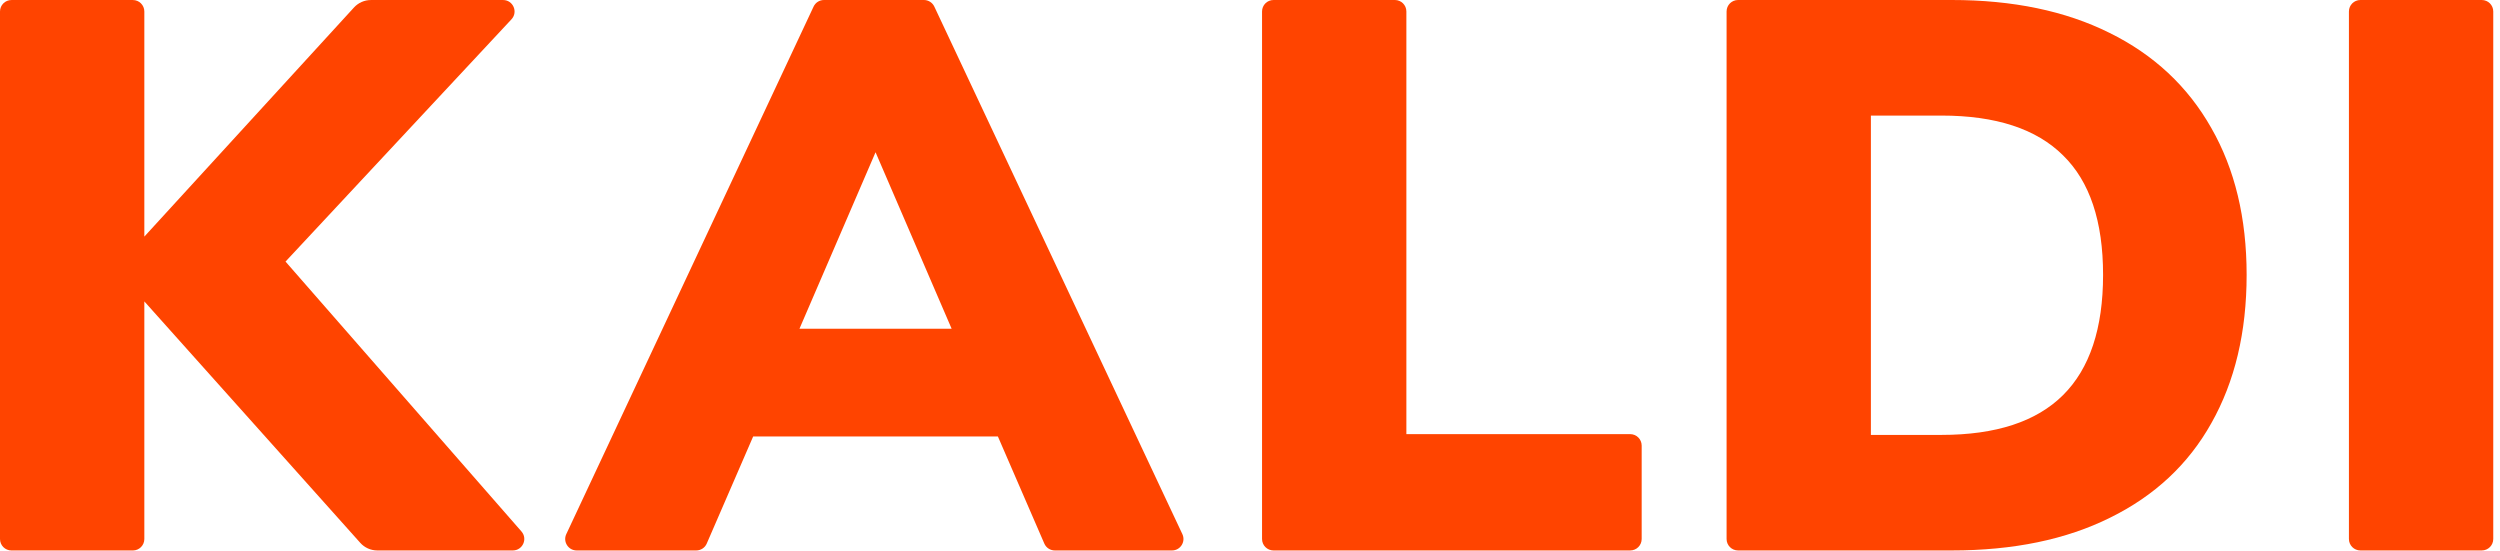
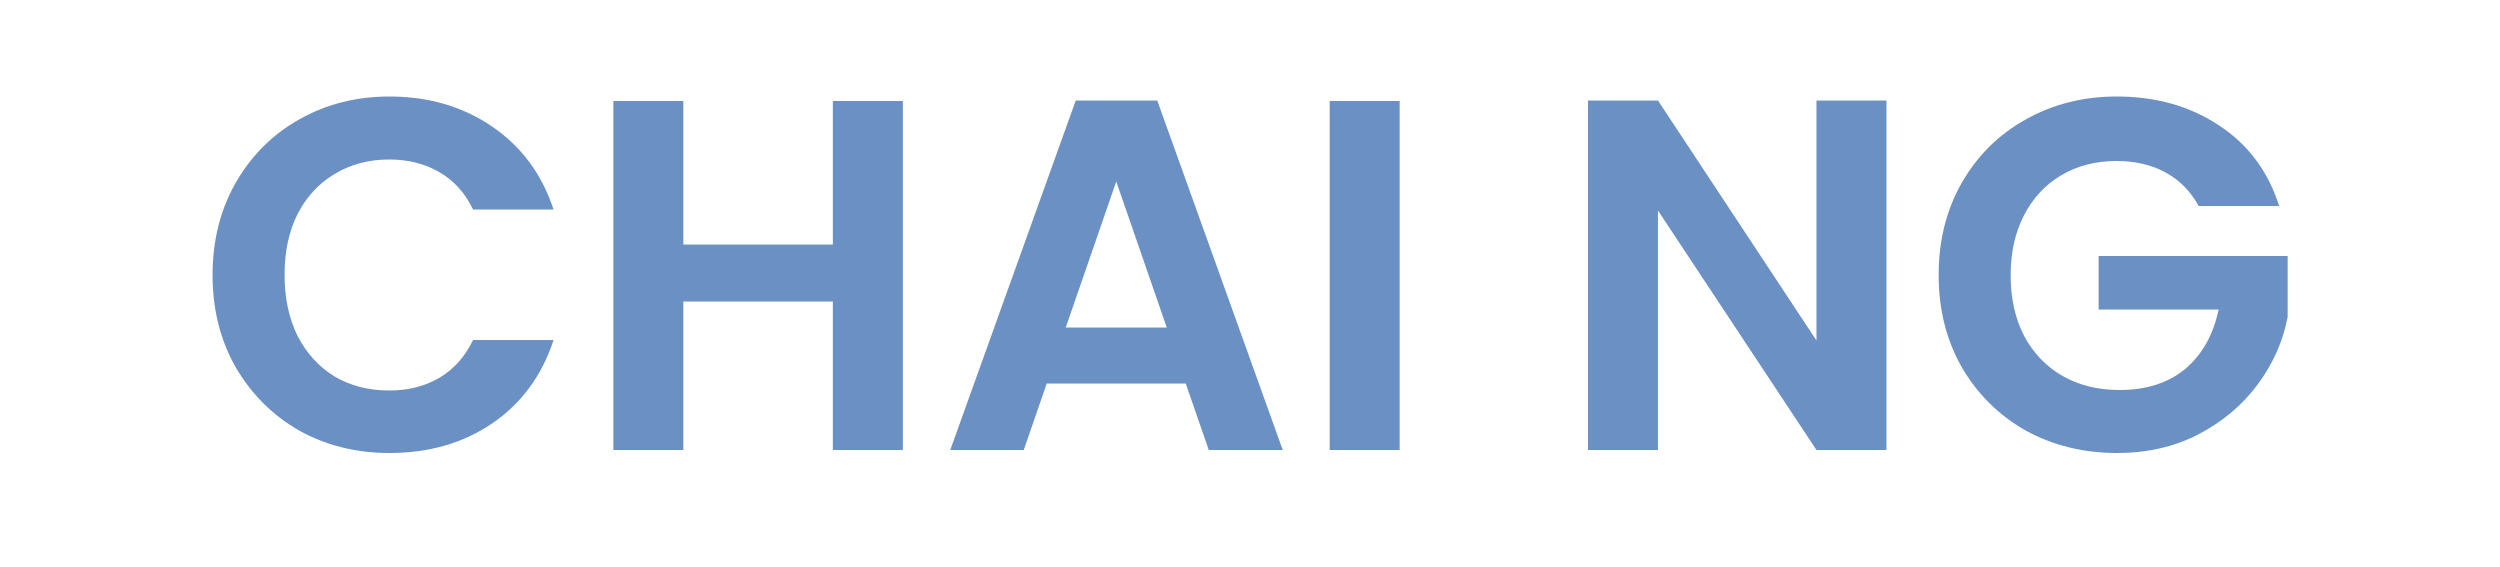
- <svg xmlns="http://www.w3.org/2000/svg" xmlns:xlink="http://www.w3.org/1999/xlink" viewBox="0 0 109 24">
-   <g transform="translate(-1470)">
-     <g style="mix-blend-mode:normal" transform="translate(1470)" fill="#f40">
-       <use xlink:href="#b" style="mix-blend-mode:normal" />
-       <use xlink:href="#c" style="mix-blend-mode:normal" />
-       <use xlink:href="#d" style="mix-blend-mode:normal" />
-       <use xlink:href="#e" style="mix-blend-mode:normal" />
-       <use xlink:href="#f" style="mix-blend-mode:normal" />
-     </g>
-   </g>
-   <defs>
-     <path id="b" d="M22.735 23.171c.283.323.053.829-.376.829h-5.907c-.285 0-.556-.121-.745-.333l-9.414-10.526v10.36c0 .276-.224.5-.5.5h-5.293c-.276 0-.5-.224-.5-.5v-23c0-.276.224-.5.5-.5h5.293c.276 0 .5.224.5.5v9.815l9.141-9.99c.19-.207.457-.325.738-.325h5.762c.437 0 .664.521.366.841l-9.851 10.563 10.287 11.767z" />
-     <path id="c" d="M45.991 24c-.199 0-.38-.118-.459-.301l-2.024-4.669h-10.67l-2.024 4.669c-.079.183-.259.301-.459.301h-5.212c-.366 0-.608-.381-.453-.712l10.782-23c.082-.176.259-.288.453-.288h4.358c.194 0 .37.112.453.287l10.815 23c.156.332-.086.713-.452.713h-5.108zm-11.135-9.668h6.635l-3.317-7.694-3.317 7.694z" />
-     <path id="d" d="M55.525 24c-.276 0-.5-.224-.5-.5v-23c0-.276.224-.5.5-.5h5.293c.276 0 .5.224.5.5v18.428h9.759c.276 0 .5.224.5.5v4.072c0 .276-.224.5-.5.5h-15.552z" />
-     <path id="e" d="M75.279.5c0-.276.224-.5.5-.5h9.315c2.667 0 4.959.477 6.874 1.43 1.938.953 3.42 2.338 4.446 4.153 1.026 1.793 1.539 3.926 1.539 6.4 0 2.496-.513 4.652-1.539 6.468-1.003 1.793-2.474 3.166-4.412 4.119-1.915.953-4.218 1.43-6.908 1.43h-9.315c-.276 0-.5-.224-.5-.5v-23zm9.37 18.462c2.371 0 4.138-.579 5.301-1.736 1.163-1.157 1.744-2.905 1.744-5.242 0-2.338-.581-4.074-1.744-5.209-1.163-1.157-2.93-1.736-5.301-1.736h-3.078v13.923h3.078z" />
-     <path id="f" d="M102.913 24c-.276 0-.5-.224-.5-.5v-23c0-.276.224-.5.5-.5h5.293c.276 0 .5.224.5.5v23c0 .276-.224.5-.5.5h-5.293z" />
-   </defs>
+ <svg xmlns="http://www.w3.org/2000/svg" width="150" height="34" viewBox="0 0 150 34" fill="none">
+   <path d="M12.754 16.5C12.754 14.44 13.214 12.6 14.134 10.98C15.074 9.34 16.344 8.07 17.944 7.17C19.564 6.25 21.374 5.79 23.374 5.79C25.714 5.79 27.764 6.39 29.524 7.59C31.284 8.79 32.514 10.45 33.214 12.57H28.384C27.904 11.57 27.224 10.82 26.344 10.32C25.484 9.82 24.484 9.57 23.344 9.57C22.124 9.57 21.034 9.86 20.074 10.44C19.134 11 18.394 11.8 17.854 12.84C17.334 13.88 17.074 15.1 17.074 16.5C17.074 17.88 17.334 19.1 17.854 20.16C18.394 21.2 19.134 22.01 20.074 22.59C21.034 23.15 22.124 23.43 23.344 23.43C24.484 23.43 25.484 23.18 26.344 22.68C27.224 22.16 27.904 21.4 28.384 20.4H33.214C32.514 22.54 31.284 24.21 29.524 25.41C27.784 26.59 25.734 27.18 23.374 27.18C21.374 27.18 19.564 26.73 17.944 25.83C16.344 24.91 15.074 23.64 14.134 22.02C13.214 20.4 12.754 18.56 12.754 16.5ZM54.171 6.06V27H49.971V18.09H41.001V27H36.801V6.06H41.001V14.67H49.971V6.06H54.171ZM71.145 23.01H62.805L61.425 27H57.015L64.545 6.03H69.435L76.965 27H72.525L71.145 23.01ZM70.005 19.65L66.975 10.89L63.945 19.65H70.005ZM83.98 6.06V27H79.78V6.06H83.98ZM113.188 27H108.988L99.478 12.63V27H95.278V6.03H99.478L108.988 20.43V6.03H113.188V27ZM131.919 12.36C131.439 11.48 130.779 10.81 129.939 10.35C129.099 9.89 128.119 9.66 126.999 9.66C125.759 9.66 124.659 9.94 123.699 10.5C122.739 11.06 121.989 11.86 121.449 12.9C120.909 13.94 120.639 15.14 120.639 16.5C120.639 17.9 120.909 19.12 121.449 20.16C122.009 21.2 122.779 22 123.759 22.56C124.739 23.12 125.879 23.4 127.179 23.4C128.779 23.4 130.089 22.98 131.109 22.14C132.129 21.28 132.799 20.09 133.119 18.57H125.919V15.36H137.259V19.02C136.979 20.48 136.379 21.83 135.459 23.07C134.539 24.31 133.349 25.31 131.889 26.07C130.449 26.81 128.829 27.18 127.029 27.18C125.009 27.18 123.179 26.73 121.539 25.83C119.919 24.91 118.639 23.64 117.699 22.02C116.779 20.4 116.319 18.56 116.319 16.5C116.319 14.44 116.779 12.6 117.699 10.98C118.639 9.34 119.919 8.07 121.539 7.17C123.179 6.25 124.999 5.79 126.999 5.79C129.359 5.79 131.409 6.37 133.149 7.53C134.889 8.67 136.089 10.28 136.749 12.36H131.919Z" fill="#6B91C4" />
</svg>
